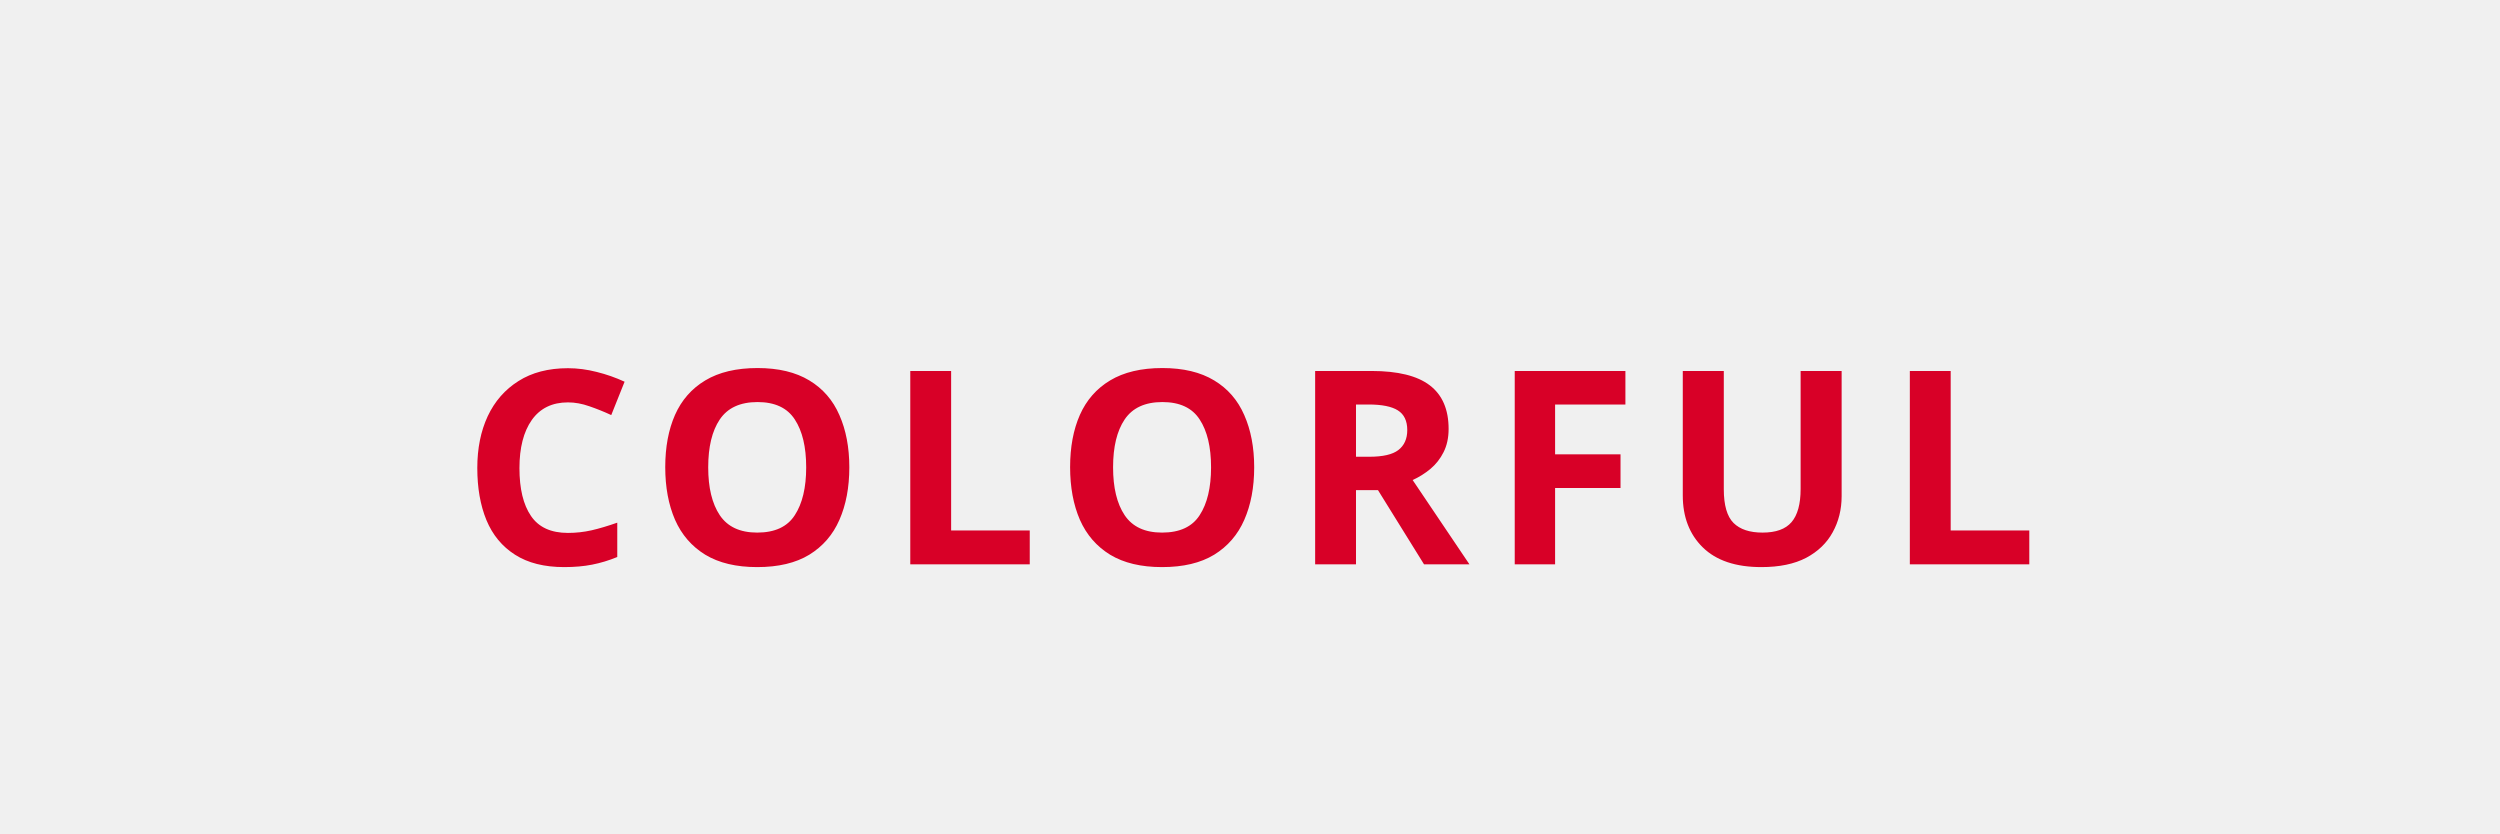
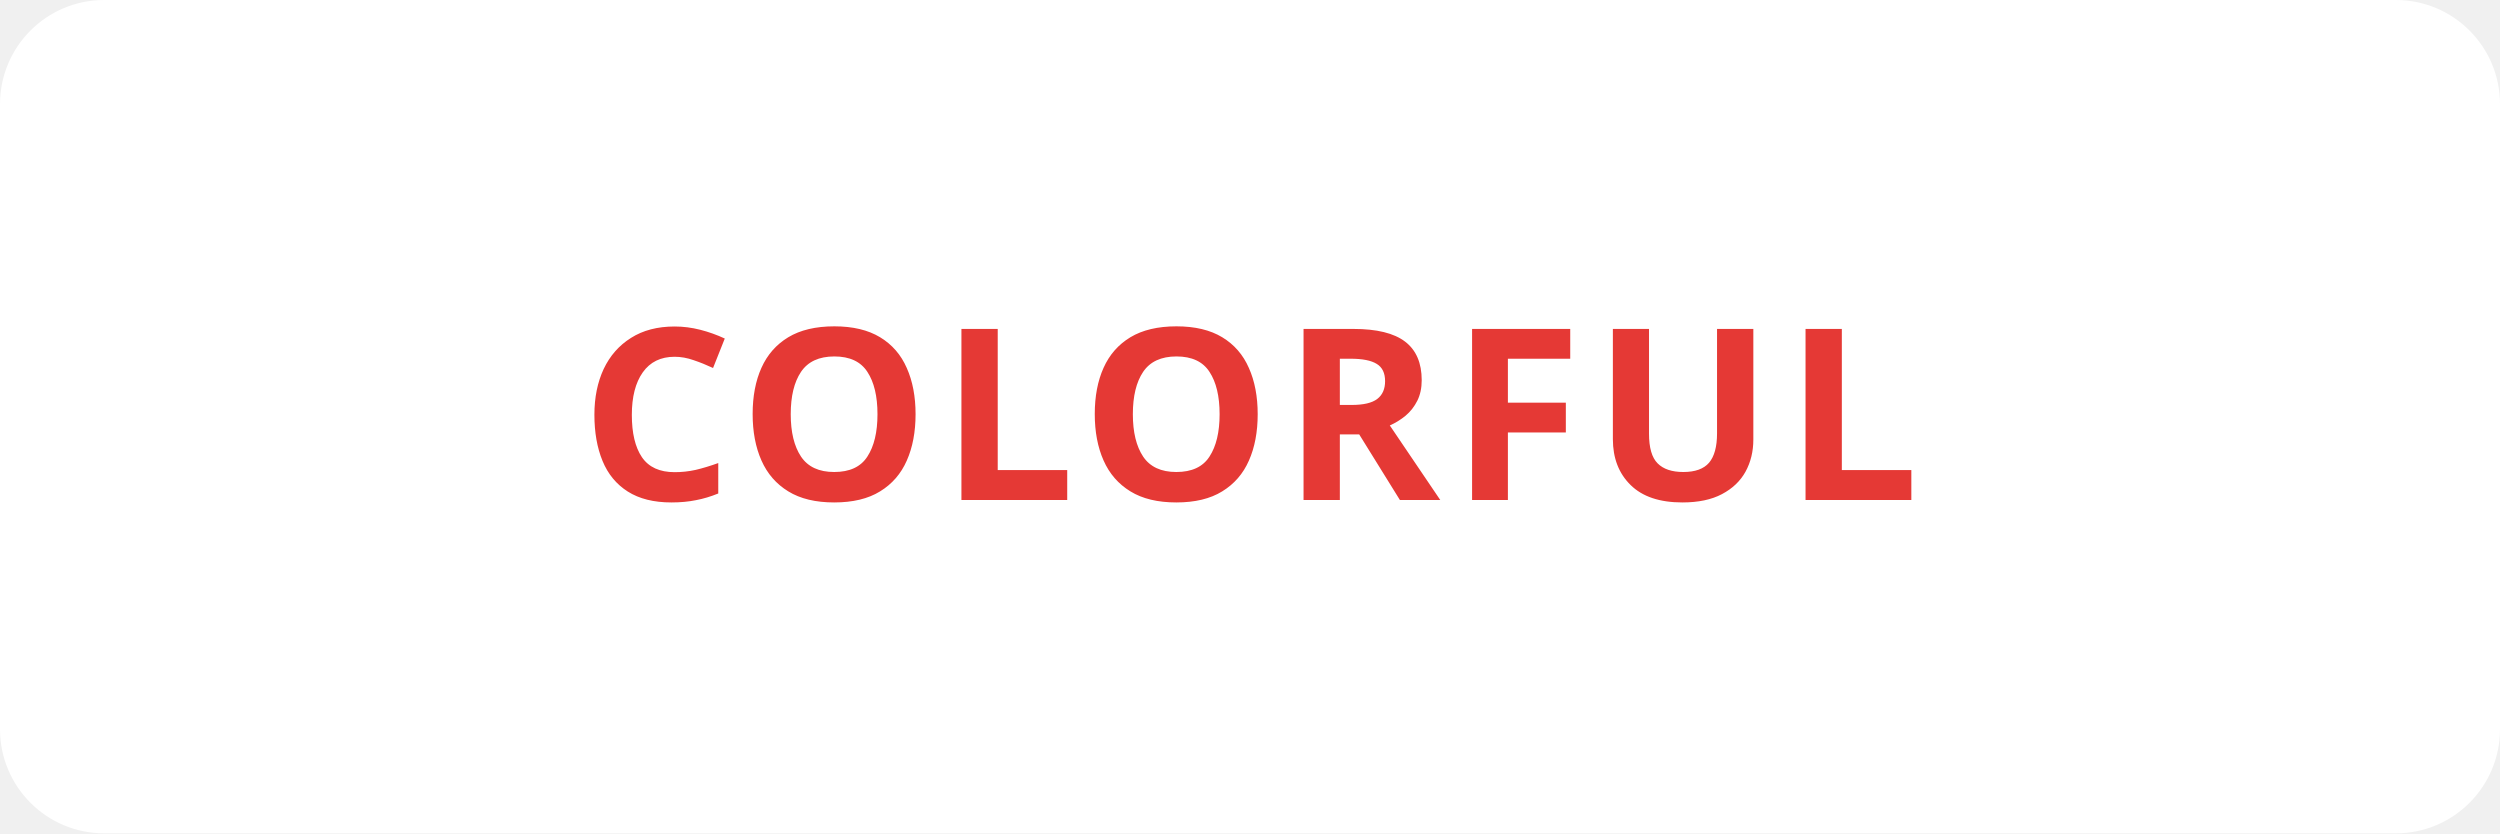
<svg xmlns="http://www.w3.org/2000/svg" viewBox="0 0 240 80" width="240" height="80">
-   <text x="120" y="45" font-family="Impact, Arial Black, sans-serif" font-weight="900" font-size="26" fill="#D80027" text-anchor="middle" dominant-baseline="middle" letter-spacing="2">COLORFUL</text>
+   <rect width="240" height="80" rx="10" fill="#FFFFFF" />
+   <g transform="translate(35, 24)">
+     <text x="85" y="24" font-family="'Arial Black', sans-serif" font-size="23" font-weight="900" fill="#E53935" text-anchor="middle" letter-spacing="1">COLORFUL</text>
+   </g>
</svg>
